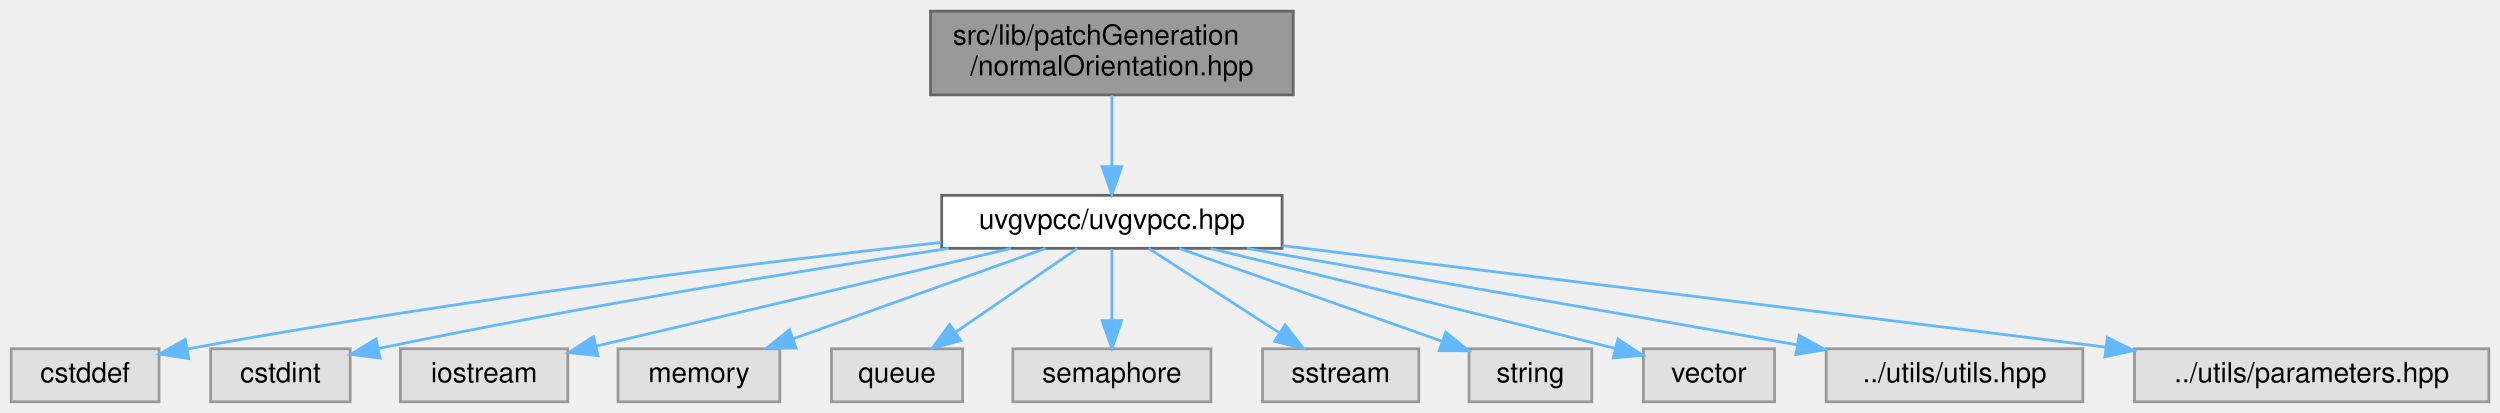
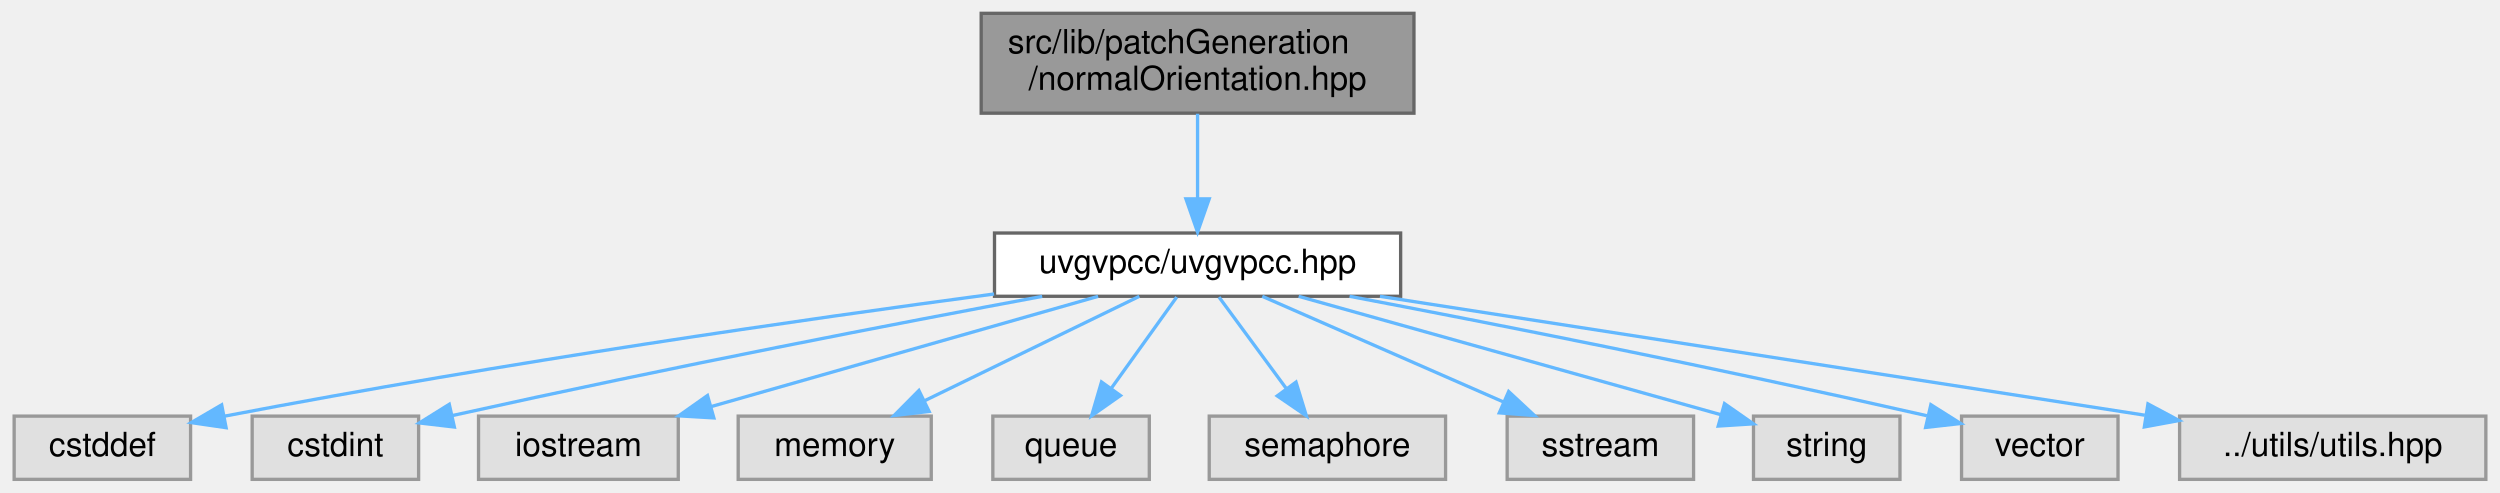
- <svg xmlns="http://www.w3.org/2000/svg" xmlns:xlink="http://www.w3.org/1999/xlink" width="896pt" height="148pt" viewBox="0.00 0.00 896.00 148.00">
+ <svg xmlns="http://www.w3.org/2000/svg" xmlns:xlink="http://www.w3.org/1999/xlink" width="751pt" height="148pt" viewBox="0.00 0.00 750.50 148.00">
  <g id="graph0" class="graph" transform="scale(1 1) rotate(0) translate(4 144)">
    <g id="Node000001" class="node">
      <g id="a_Node000001">
        <a xlink:title=" ">
-           <polygon fill="#999999" stroke="#666666" points="459.5,-140 329.5,-140 329.5,-110 459.5,-110 459.5,-140" />
-           <text text-anchor="start" x="337.5" y="-128" font-family="Helvetica,sans-Serif" font-size="10.00">src/lib/patchGeneration</text>
-           <text text-anchor="middle" x="394.5" y="-117" font-family="Helvetica,sans-Serif" font-size="10.00">/normalOrientation.hpp</text>
+           <polygon fill="#999999" stroke="#666666" points="420.5,-140 290.5,-140 290.5,-110 420.5,-110 420.5,-140" />
+           <text text-anchor="start" x="298.5" y="-128" font-family="Helvetica,sans-Serif" font-size="10.00">src/lib/patchGeneration</text>
+           <text text-anchor="middle" x="355.5" y="-117" font-family="Helvetica,sans-Serif" font-size="10.00">/normalOrientation.hpp</text>
        </a>
      </g>
    </g>
    <g id="Node000002" class="node">
      <g id="a_Node000002">
        <a xlink:href="uvgvpcc_8hpp.html" target="_top" xlink:title=" ">
-           <polygon fill="white" stroke="#666666" points="455.5,-74 333.5,-74 333.5,-55 455.5,-55 455.5,-74" />
-           <text text-anchor="middle" x="394.5" y="-62" font-family="Helvetica,sans-Serif" font-size="10.00">uvgvpcc/uvgvpcc.hpp</text>
+           <polygon fill="white" stroke="#666666" points="416.5,-74 294.5,-74 294.5,-55 416.5,-55 416.5,-74" />
+           <text text-anchor="middle" x="355.5" y="-62" font-family="Helvetica,sans-Serif" font-size="10.00">uvgvpcc/uvgvpcc.hpp</text>
        </a>
      </g>
    </g>
    <g id="edge1_Node000001_Node000002" class="edge">
      <g id="a_edge1_Node000001_Node000002">
        <a xlink:title=" ">
-           <path fill="none" stroke="#63b8ff" d="M394.5,-109.84C394.5,-102.21 394.5,-92.7 394.5,-84.45" />
-           <polygon fill="#63b8ff" stroke="#63b8ff" points="398,-84.27 394.5,-74.27 391,-84.27 398,-84.27" />
+           <path fill="none" stroke="#63b8ff" d="M355.5,-109.84C355.5,-102.21 355.5,-92.7 355.5,-84.45" />
+           <polygon fill="#63b8ff" stroke="#63b8ff" points="359,-84.27 355.5,-74.27 352,-84.27 359,-84.27" />
        </a>
      </g>
    </g>
    <g id="Node000003" class="node">
      <g id="a_Node000003">
        <a xlink:title=" ">
          <polygon fill="#e0e0e0" stroke="#999999" points="53,-19 0,-19 0,0 53,0 53,-19" />
          <text text-anchor="middle" x="26.5" y="-7" font-family="Helvetica,sans-Serif" font-size="10.00">cstddef</text>
        </a>
      </g>
    </g>
    <g id="edge2_Node000002_Node000003" class="edge">
      <g id="a_edge2_Node000002_Node000003">
        <a xlink:title=" ">
-           <path fill="none" stroke="#63b8ff" d="M333.33,-57.13C268.65,-49.99 163.48,-37.2 63.18,-18.95" />
-           <polygon fill="#63b8ff" stroke="#63b8ff" points="63.64,-15.48 53.17,-17.11 62.38,-22.36 63.64,-15.48" />
+           <path fill="none" stroke="#63b8ff" d="M294.37,-55.69C237.13,-48.04 149.02,-35.41 63.11,-18.97" />
+           <polygon fill="#63b8ff" stroke="#63b8ff" points="63.67,-15.52 53.18,-17.05 62.34,-22.39 63.67,-15.52" />
        </a>
      </g>
    </g>
    <g id="Node000004" class="node">
      <g id="a_Node000004">
        <a xlink:title=" ">
          <polygon fill="#e0e0e0" stroke="#999999" points="121.5,-19 71.5,-19 71.5,0 121.5,0 121.5,-19" />
          <text text-anchor="middle" x="96.5" y="-7" font-family="Helvetica,sans-Serif" font-size="10.00">cstdint</text>
        </a>
      </g>
    </g>
    <g id="edge3_Node000002_Node000004" class="edge">
      <g id="a_edge3_Node000002_Node000004">
        <a xlink:title=" ">
-           <path fill="none" stroke="#63b8ff" d="M336.06,-54.99C284.7,-47.2 207.75,-34.81 131.91,-19.16" />
-           <polygon fill="#63b8ff" stroke="#63b8ff" points="132.2,-15.65 121.7,-17.03 130.78,-22.5 132.2,-15.65" />
+           <path fill="none" stroke="#63b8ff" d="M308.82,-54.97C265.35,-46.87 198.53,-34.01 131.59,-19.16" />
+           <polygon fill="#63b8ff" stroke="#63b8ff" points="132.24,-15.72 121.72,-16.95 130.71,-22.55 132.24,-15.72" />
        </a>
      </g>
    </g>
    <g id="Node000005" class="node">
      <g id="a_Node000005">
        <a xlink:title=" ">
          <polygon fill="#e0e0e0" stroke="#999999" points="199.5,-19 139.5,-19 139.5,0 199.5,0 199.5,-19" />
          <text text-anchor="middle" x="169.5" y="-7" font-family="Helvetica,sans-Serif" font-size="10.00">iostream</text>
        </a>
      </g>
    </g>
    <g id="edge4_Node000002_Node000005" class="edge">
      <g id="a_edge4_Node000002_Node000005">
        <a xlink:title=" ">
-           <path fill="none" stroke="#63b8ff" d="M358.35,-54.98C317.72,-45.42 251.95,-29.92 209.73,-19.98" />
-           <polygon fill="#63b8ff" stroke="#63b8ff" points="210.33,-16.52 199.79,-17.63 208.72,-23.33 210.33,-16.52" />
+           <path fill="none" stroke="#63b8ff" d="M325.62,-54.98C294.12,-46.01 244.33,-31.82 209.47,-21.89" />
+           <polygon fill="#63b8ff" stroke="#63b8ff" points="210.19,-18.46 199.62,-19.08 208.28,-25.19 210.19,-18.46" />
        </a>
      </g>
    </g>
    <g id="Node000006" class="node">
      <g id="a_Node000006">
        <a xlink:title=" ">
          <polygon fill="#e0e0e0" stroke="#999999" points="275.5,-19 217.5,-19 217.5,0 275.5,0 275.5,-19" />
          <text text-anchor="middle" x="246.5" y="-7" font-family="Helvetica,sans-Serif" font-size="10.00">memory</text>
        </a>
      </g>
    </g>
    <g id="edge5_Node000002_Node000006" class="edge">
      <g id="a_edge5_Node000002_Node000006">
        <a xlink:title=" ">
-           <path fill="none" stroke="#63b8ff" d="M370.72,-54.98C346.27,-46.23 307.97,-32.51 280.35,-22.62" />
-           <polygon fill="#63b8ff" stroke="#63b8ff" points="281.31,-19.25 270.71,-19.17 278.95,-25.84 281.31,-19.25" />
+           <path fill="none" stroke="#63b8ff" d="M337.99,-54.98C320.53,-46.5 293.49,-33.35 273.33,-23.54" />
+           <polygon fill="#63b8ff" stroke="#63b8ff" points="274.86,-20.4 264.33,-19.17 271.79,-26.69 274.86,-20.4" />
        </a>
      </g>
    </g>
    <g id="Node000007" class="node">
      <g id="a_Node000007">
        <a xlink:title=" ">
          <polygon fill="#e0e0e0" stroke="#999999" points="341,-19 294,-19 294,0 341,0 341,-19" />
          <text text-anchor="middle" x="317.5" y="-7" font-family="Helvetica,sans-Serif" font-size="10.00">queue</text>
        </a>
      </g>
    </g>
    <g id="edge6_Node000002_Node000007" class="edge">
      <g id="a_edge6_Node000002_Node000007">
        <a xlink:title=" ">
-           <path fill="none" stroke="#63b8ff" d="M382.13,-54.98C370.41,-46.92 352.58,-34.65 338.61,-25.03" />
-           <polygon fill="#63b8ff" stroke="#63b8ff" points="340.32,-21.96 330.1,-19.17 336.35,-27.72 340.32,-21.96" />
+           <path fill="none" stroke="#63b8ff" d="M349.23,-54.75C343.91,-47.34 336.14,-36.5 329.62,-27.41" />
+           <polygon fill="#63b8ff" stroke="#63b8ff" points="332.33,-25.18 323.66,-19.09 326.64,-29.26 332.33,-25.18" />
        </a>
      </g>
    </g>
    <g id="Node000008" class="node">
      <g id="a_Node000008">
        <a xlink:title=" ">
          <polygon fill="#e0e0e0" stroke="#999999" points="430,-19 359,-19 359,0 430,0 430,-19" />
          <text text-anchor="middle" x="394.5" y="-7" font-family="Helvetica,sans-Serif" font-size="10.00">semaphore</text>
        </a>
      </g>
    </g>
    <g id="edge7_Node000002_Node000008" class="edge">
      <g id="a_edge7_Node000002_Node000008">
        <a xlink:title=" ">
-           <path fill="none" stroke="#63b8ff" d="M394.5,-54.75C394.5,-47.8 394.5,-37.85 394.5,-29.13" />
-           <polygon fill="#63b8ff" stroke="#63b8ff" points="398,-29.09 394.5,-19.09 391,-29.09 398,-29.09" />
+           <path fill="none" stroke="#63b8ff" d="M361.94,-54.75C367.39,-47.34 375.36,-36.5 382.06,-27.41" />
+           <polygon fill="#63b8ff" stroke="#63b8ff" points="385.07,-29.22 388.18,-19.09 379.43,-25.07 385.07,-29.22" />
        </a>
      </g>
    </g>
    <g id="Node000009" class="node">
      <g id="a_Node000009">
        <a xlink:title=" ">
          <polygon fill="#e0e0e0" stroke="#999999" points="504.5,-19 448.5,-19 448.5,0 504.5,0 504.5,-19" />
          <text text-anchor="middle" x="476.5" y="-7" font-family="Helvetica,sans-Serif" font-size="10.00">sstream</text>
        </a>
      </g>
    </g>
    <g id="edge8_Node000002_Node000009" class="edge">
      <g id="a_edge8_Node000002_Node000009">
        <a xlink:title=" ">
-           <path fill="none" stroke="#63b8ff" d="M407.67,-54.98C420.27,-46.84 439.5,-34.41 454.44,-24.76" />
-           <polygon fill="#63b8ff" stroke="#63b8ff" points="456.59,-27.54 463.09,-19.17 452.79,-21.66 456.59,-27.54" />
+           <path fill="none" stroke="#63b8ff" d="M374.94,-54.98C394.49,-46.42 424.88,-33.11 447.32,-23.28" />
+           <polygon fill="#63b8ff" stroke="#63b8ff" points="448.95,-26.39 456.71,-19.17 446.14,-19.98 448.95,-26.39" />
        </a>
      </g>
    </g>
    <g id="Node000010" class="node">
      <g id="a_Node000010">
        <a xlink:title=" ">
          <polygon fill="#e0e0e0" stroke="#999999" points="566.5,-19 522.5,-19 522.5,0 566.5,0 566.5,-19" />
          <text text-anchor="middle" x="544.5" y="-7" font-family="Helvetica,sans-Serif" font-size="10.00">string</text>
        </a>
      </g>
    </g>
    <g id="edge9_Node000002_Node000010" class="edge">
      <g id="a_edge9_Node000002_Node000010">
        <a xlink:title=" ">
-           <path fill="none" stroke="#63b8ff" d="M418.6,-54.98C444.12,-45.97 484.53,-31.69 512.66,-21.75" />
-           <polygon fill="#63b8ff" stroke="#63b8ff" points="514.15,-24.94 522.41,-18.3 511.82,-18.33 514.15,-24.94" />
+           <path fill="none" stroke="#63b8ff" d="M385.87,-54.98C420.63,-45.24 477.31,-29.34 512.67,-19.43" />
+           <polygon fill="#63b8ff" stroke="#63b8ff" points="513.79,-22.75 522.48,-16.68 511.9,-16.01 513.79,-22.75" />
        </a>
      </g>
    </g>
    <g id="Node000011" class="node">
      <g id="a_Node000011">
        <a xlink:title=" ">
          <polygon fill="#e0e0e0" stroke="#999999" points="632,-19 585,-19 585,0 632,0 632,-19" />
          <text text-anchor="middle" x="608.5" y="-7" font-family="Helvetica,sans-Serif" font-size="10.00">vector</text>
        </a>
      </g>
    </g>
    <g id="edge10_Node000002_Node000011" class="edge">
      <g id="a_edge10_Node000002_Node000011">
        <a xlink:title=" ">
-           <path fill="none" stroke="#63b8ff" d="M429.9,-54.92C464.42,-46.52 518.64,-33.27 574.93,-19.12" />
-           <polygon fill="#63b8ff" stroke="#63b8ff" points="575.87,-22.49 584.71,-16.66 574.16,-15.71 575.87,-22.49" />
+           <path fill="none" stroke="#63b8ff" d="M401.16,-54.99C443.58,-46.92 508.74,-34.11 574.6,-19.11" />
+           <polygon fill="#63b8ff" stroke="#63b8ff" points="575.78,-22.43 584.74,-16.78 574.21,-15.6 575.78,-22.43" />
        </a>
      </g>
    </g>
    <g id="Node000012" class="node">
      <g id="a_Node000012">
        <a xlink:title=" ">
          <polygon fill="#e0e0e0" stroke="#999999" points="742.5,-19 650.5,-19 650.5,0 742.5,0 742.5,-19" />
          <text text-anchor="middle" x="696.5" y="-7" font-family="Helvetica,sans-Serif" font-size="10.00">../utils/utils.hpp</text>
        </a>
      </g>
    </g>
    <g id="edge11_Node000002_Node000012" class="edge">
      <g id="a_edge11_Node000002_Node000012">
        <a xlink:title=" ">
-           <path fill="none" stroke="#63b8ff" d="M443.02,-54.98C496.82,-45.54 583.46,-30.34 640.2,-20.38" />
-           <polygon fill="#63b8ff" stroke="#63b8ff" points="640.84,-23.82 650.08,-18.65 639.63,-16.93 640.84,-23.82" />
-         </a>
-       </g>
-     </g>
-     <g id="Node000013" class="node">
-       <g id="a_Node000013">
-         <a xlink:title=" ">
-           <polygon fill="#e0e0e0" stroke="#999999" points="888,-19 761,-19 761,0 888,0 888,-19" />
-           <text text-anchor="middle" x="824.5" y="-7" font-family="Helvetica,sans-Serif" font-size="10.00">../utils/parameters.hpp</text>
-         </a>
-       </g>
-     </g>
-     <g id="edge12_Node000002_Node000013" class="edge">
-       <g id="a_edge12_Node000002_Node000013">
-         <a xlink:title=" ">
-           <path fill="none" stroke="#63b8ff" d="M455.65,-55.96C533.33,-46.39 667.28,-29.88 750.6,-19.61" />
-           <polygon fill="#63b8ff" stroke="#63b8ff" points="751.26,-23.05 760.76,-18.36 750.4,-16.11 751.26,-23.05" />
+           <path fill="none" stroke="#63b8ff" d="M410.29,-54.98C473.33,-45.19 576.34,-29.18 640.07,-19.27" />
+           <polygon fill="#63b8ff" stroke="#63b8ff" points="640.99,-22.67 650.33,-17.68 639.91,-15.75 640.99,-22.67" />
        </a>
      </g>
    </g>
  </g>
</svg>
